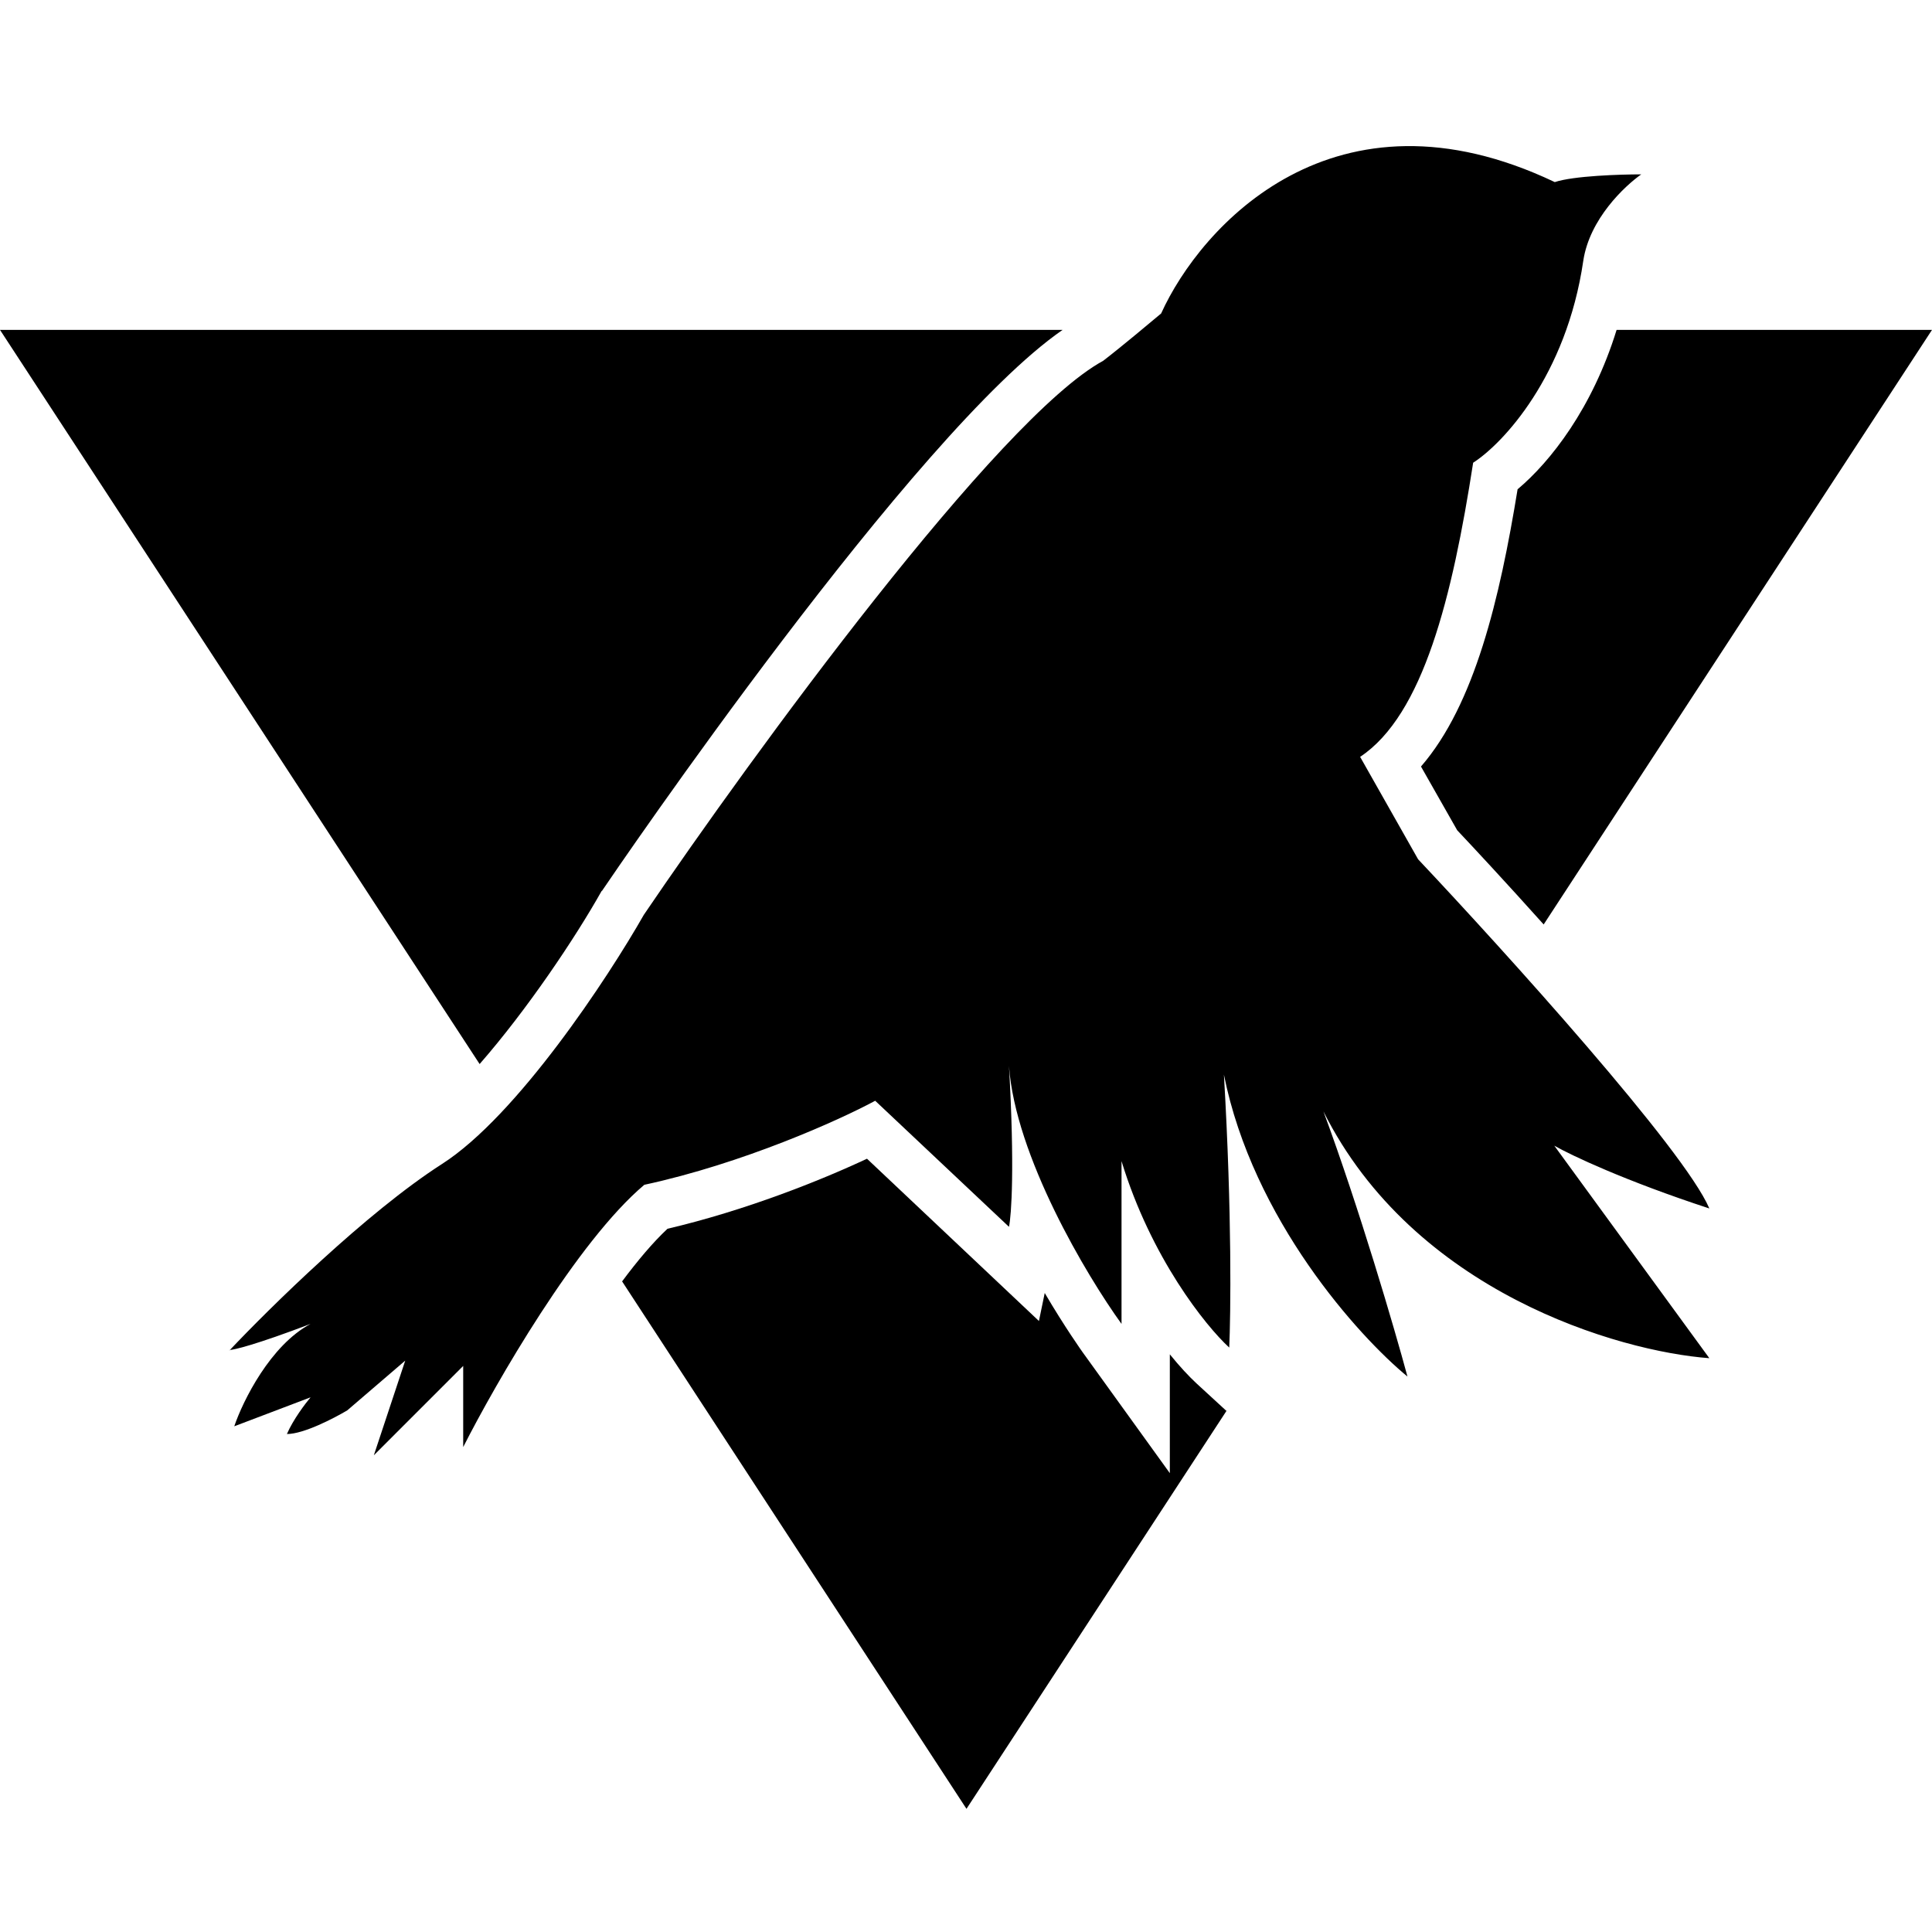
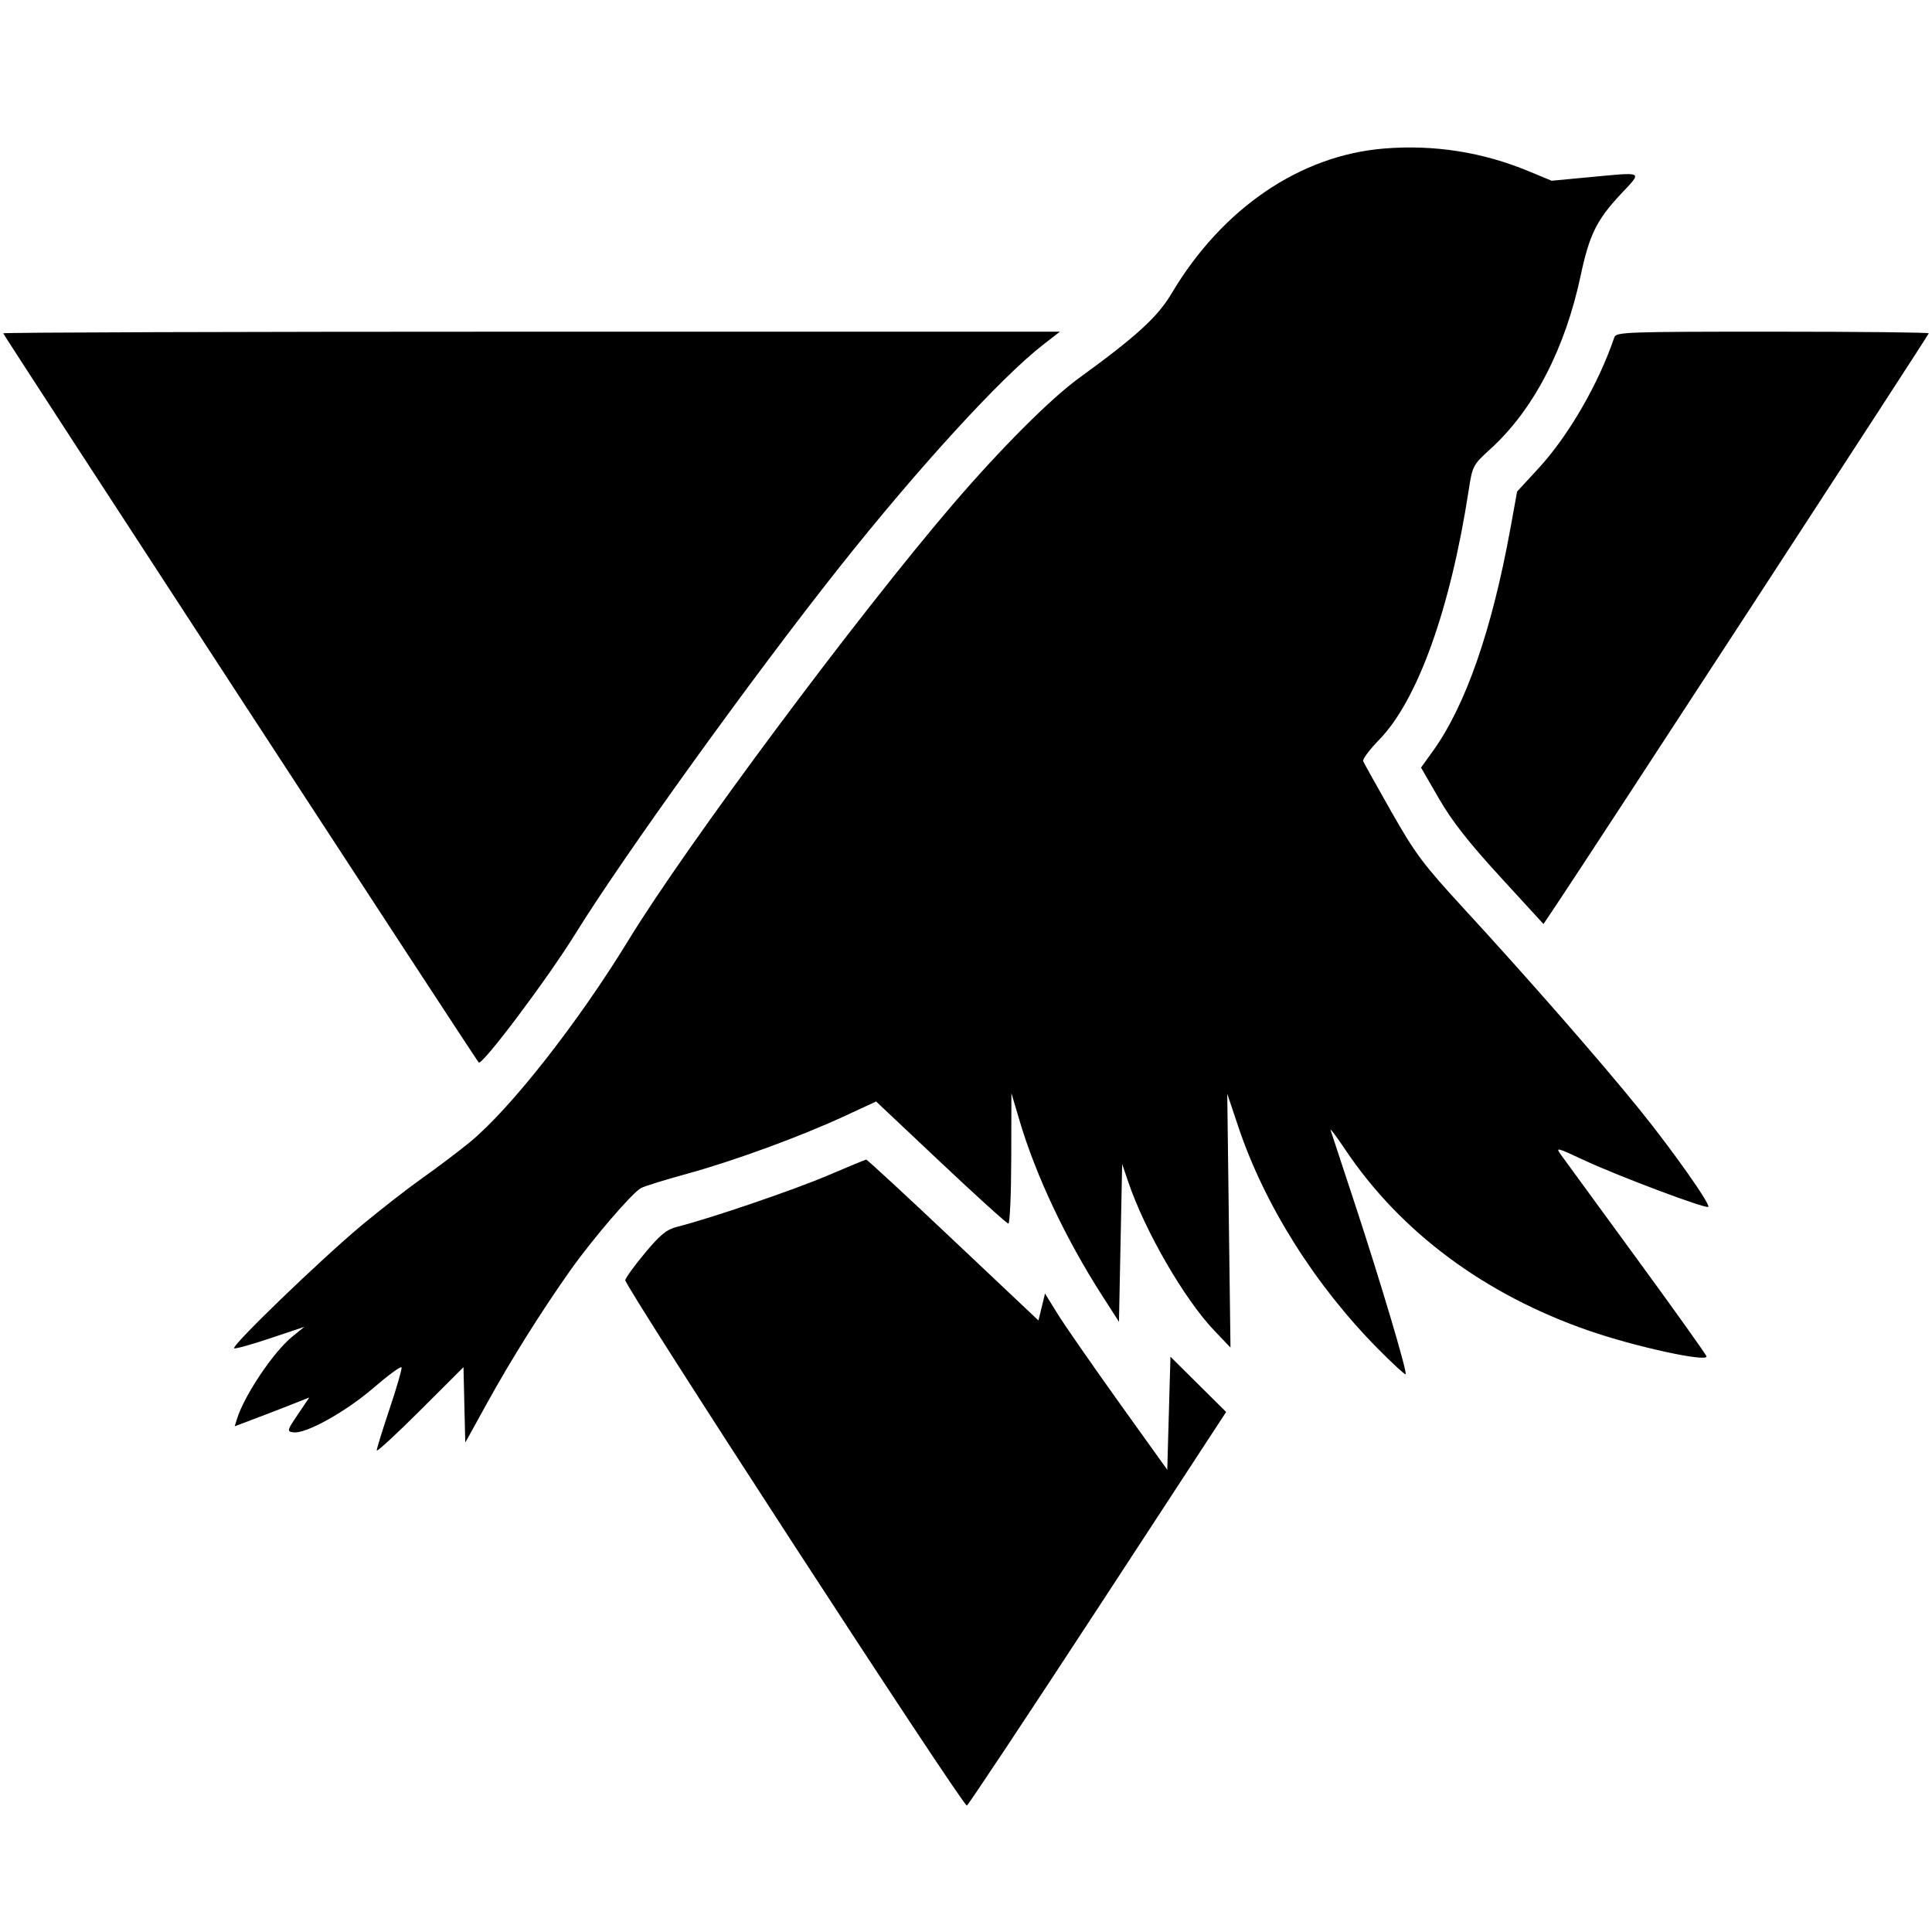
<svg xmlns="http://www.w3.org/2000/svg" viewBox="0 0 40 40">
-   <path d="M4.75 27.96c.82-.87 2.84-2.86 4.4-3.86s3.44-3.86 4.18-5.16c2.26-3.33 7.34-10.29 9.51-11.47.39-.3.96-.78 1.2-.98.82-1.81 3.59-4.89 8.15-2.72.39-.13 1.36-.16 1.79-.16-.34.24-1.07.92-1.2 1.79-.35 2.39-1.67 3.79-2.28 4.18-.43 2.77-1.03 5.22-2.34 6.09l1.2 2.12c1.79 1.9 5.51 6.01 6.03 7.23-1.74-.57-2.86-1.1-3.21-1.3l3.21 4.4c-1.88-.14-6.12-1.37-7.99-5.11.74 2 1.47 4.49 1.74 5.49-1.01-.83-3.2-3.25-3.8-6.25.17 2.91.14 4.98.11 5.65-.49-.45-1.62-1.86-2.23-3.86v3.37c-.73-1.01-2.2-3.48-2.33-5.34.12 2.11.05 3.09 0 3.33l-2.77-2.61c-.74.4-2.74 1.3-4.78 1.74-1.39 1.17-3.08 4.11-3.75 5.43v-1.68l-1.85 1.85.65-1.96-1.2 1.03c-.27.16-.9.49-1.25.49.13-.3.38-.63.49-.76l-1.58.6c.18-.53.75-1.68 1.58-2.12-1.13.43-1.59.54-1.68.54Z" />
-   <path d="m28.62 20.53 1.77 1.01.44-.67c-.72-.8-1.47-1.62-2.2-2.4l-.14-.19-1.66-2.93.78-.52c1.19-.79 1.71-4.15 1.91-5.41l.07-.45.38-.24c.27-.17.92-.81 1.39-1.91H25s-.03.05-.04.07l-.09.21-.31.26c-.29.24-.76.63-1.1.9l-.13.09c-1.64.89-5.94 6.41-9.16 11.15-.04.08-1.46 2.54-3.1 4.26l.66 1.01c.32-.39.65-.74.98-1.01l.19-.16.24-.05c2.02-.44 3.94-1.33 4.52-1.64l.64-.34 1.66 1.56c0-.3-.02-.63-.05-1l2-.13c.03.43.15.91.33 1.42v-6.08l1.96 6.41c.08.26.17.51.26.75-.02-.65-.05-1.38-.1-2.19l1.98-.25c.08.42.2.82.35 1.21l1.63-.71c.2.41.45.77.71 1.11l.9-1.38-1.29-1.76ZM12.46 18.45c.31-.46 6.48-9.51 9.54-11.62H0l9.93 15.2c.98-1.12 1.98-2.61 2.53-3.59Z" />
-   <path d="M33.47 6.83c-.5 1.62-1.37 2.73-2.05 3.3-.37 2.27-.89 4.46-2 5.74l.75 1.32c.34.36 1.01 1.08 1.79 1.95L40 6.83h-6.53ZM25.39 29.21l-.62-.57c-.15-.14-.34-.34-.55-.6v2.46l-1.81-2.51s-.37-.52-.78-1.22l-.12.58-3.56-3.36c-.96.45-2.51 1.07-4.13 1.45-.3.28-.62.66-.94 1.09l7.13 10.92 5.39-8.25Z" />
+   <path d="M28.657 3.075 C 26.914 3.216,25.302 4.316,24.255 6.078 C 23.968 6.562,23.525 6.967,22.340 7.827 C 21.749 8.256,20.723 9.283,19.736 10.433 C 17.752 12.746,14.205 17.510,13.011 19.467 C 11.973 21.167,10.561 22.966,9.726 23.649 C 9.492 23.841,9.055 24.171,8.756 24.382 C 8.456 24.594,7.892 25.033,7.501 25.357 C 6.645 26.070,4.761 27.887,4.849 27.916 C 4.884 27.928,5.224 27.832,5.606 27.704 L 6.300 27.471 6.047 27.677 C 5.657 27.996,5.055 28.894,4.905 29.382 L 4.859 29.530 5.279 29.371 C 5.511 29.284,5.858 29.150,6.052 29.073 L 6.403 28.934 6.167 29.284 C 5.943 29.615,5.938 29.635,6.070 29.655 C 6.323 29.695,7.148 29.238,7.731 28.736 C 8.041 28.469,8.303 28.277,8.314 28.310 C 8.325 28.343,8.214 28.728,8.067 29.165 C 7.920 29.603,7.800 29.991,7.800 30.029 C 7.800 30.067,8.204 29.695,8.698 29.202 L 9.596 28.306 9.614 29.087 L 9.633 29.867 10.087 29.045 C 10.580 28.151,11.217 27.136,11.810 26.299 C 12.270 25.649,13.090 24.694,13.272 24.597 C 13.346 24.558,13.780 24.423,14.238 24.298 C 15.202 24.033,16.586 23.526,17.500 23.101 L 18.139 22.805 19.480 24.069 C 20.217 24.764,20.846 25.333,20.877 25.333 C 20.908 25.333,20.935 24.726,20.937 23.983 L 20.940 22.633 21.108 23.199 C 21.441 24.327,22.060 25.640,22.811 26.812 L 23.167 27.366 23.200 25.733 L 23.233 24.100 23.358 24.467 C 23.705 25.489,24.518 26.895,25.140 27.548 L 25.476 27.900 25.442 25.273 L 25.409 22.646 25.636 23.323 C 26.182 24.951,27.227 26.611,28.539 27.935 C 28.835 28.234,29.089 28.467,29.102 28.453 C 29.141 28.414,28.580 26.530,28.054 24.933 C 27.794 24.145,27.567 23.455,27.549 23.400 C 27.531 23.345,27.667 23.525,27.852 23.801 C 28.994 25.507,30.740 26.805,32.900 27.552 C 33.851 27.881,35.335 28.205,35.332 28.084 C 35.332 28.056,34.684 27.148,33.894 26.067 C 33.103 24.985,32.398 24.019,32.326 23.920 C 32.200 23.745,32.212 23.748,32.815 24.029 C 33.519 24.356,35.322 25.033,35.368 24.987 C 35.419 24.937,34.630 23.818,33.947 22.974 C 33.156 21.994,31.625 20.243,30.338 18.845 C 29.467 17.898,29.309 17.689,28.810 16.812 C 28.504 16.274,28.240 15.800,28.223 15.759 C 28.207 15.719,28.355 15.520,28.552 15.318 C 29.348 14.503,30.026 12.616,30.405 10.167 C 30.486 9.639,30.491 9.630,30.865 9.289 C 31.751 8.480,32.404 7.222,32.726 5.705 C 32.904 4.866,33.057 4.553,33.551 4.025 C 34.010 3.534,34.061 3.560,32.879 3.671 L 32.124 3.742 31.645 3.543 C 30.695 3.149,29.688 2.991,28.657 3.075 M0.067 6.901 C 0.067 6.932,9.843 21.925,9.911 21.997 C 9.979 22.071,11.336 20.265,11.919 19.323 C 12.908 17.726,15.576 14.020,17.361 11.767 C 18.993 9.706,20.715 7.823,21.589 7.143 L 21.945 6.867 11.006 6.867 C 4.989 6.867,0.067 6.882,0.067 6.901 M33.423 6.983 C 33.100 7.941,32.474 9.022,31.855 9.694 L 31.410 10.177 31.272 10.938 C 30.888 13.046,30.345 14.608,29.666 15.551 L 29.421 15.892 29.789 16.529 C 30.057 16.994,30.400 17.433,31.056 18.149 L 31.956 19.131 32.235 18.715 C 32.955 17.639,39.933 6.931,39.933 6.901 C 39.933 6.882,38.477 6.867,36.698 6.867 C 33.676 6.867,33.460 6.874,33.423 6.983 M17.133 24.339 C 16.432 24.638,14.692 25.231,14.025 25.398 C 13.803 25.454,13.675 25.557,13.358 25.936 C 13.143 26.194,12.957 26.450,12.945 26.503 C 12.921 26.614,19.938 37.406,20.018 37.382 C 20.046 37.373,21.266 35.536,22.728 33.300 L 25.386 29.233 24.809 28.661 L 24.233 28.089 24.200 29.260 L 24.167 30.430 23.158 29.022 C 22.604 28.247,22.034 27.426,21.893 27.197 L 21.636 26.781 21.568 27.060 L 21.500 27.339 19.733 25.671 C 18.762 24.754,17.952 24.005,17.933 24.008 C 17.915 24.010,17.555 24.159,17.133 24.339 " stroke="none" fill-rule="evenodd" fill="black" />
</svg>
